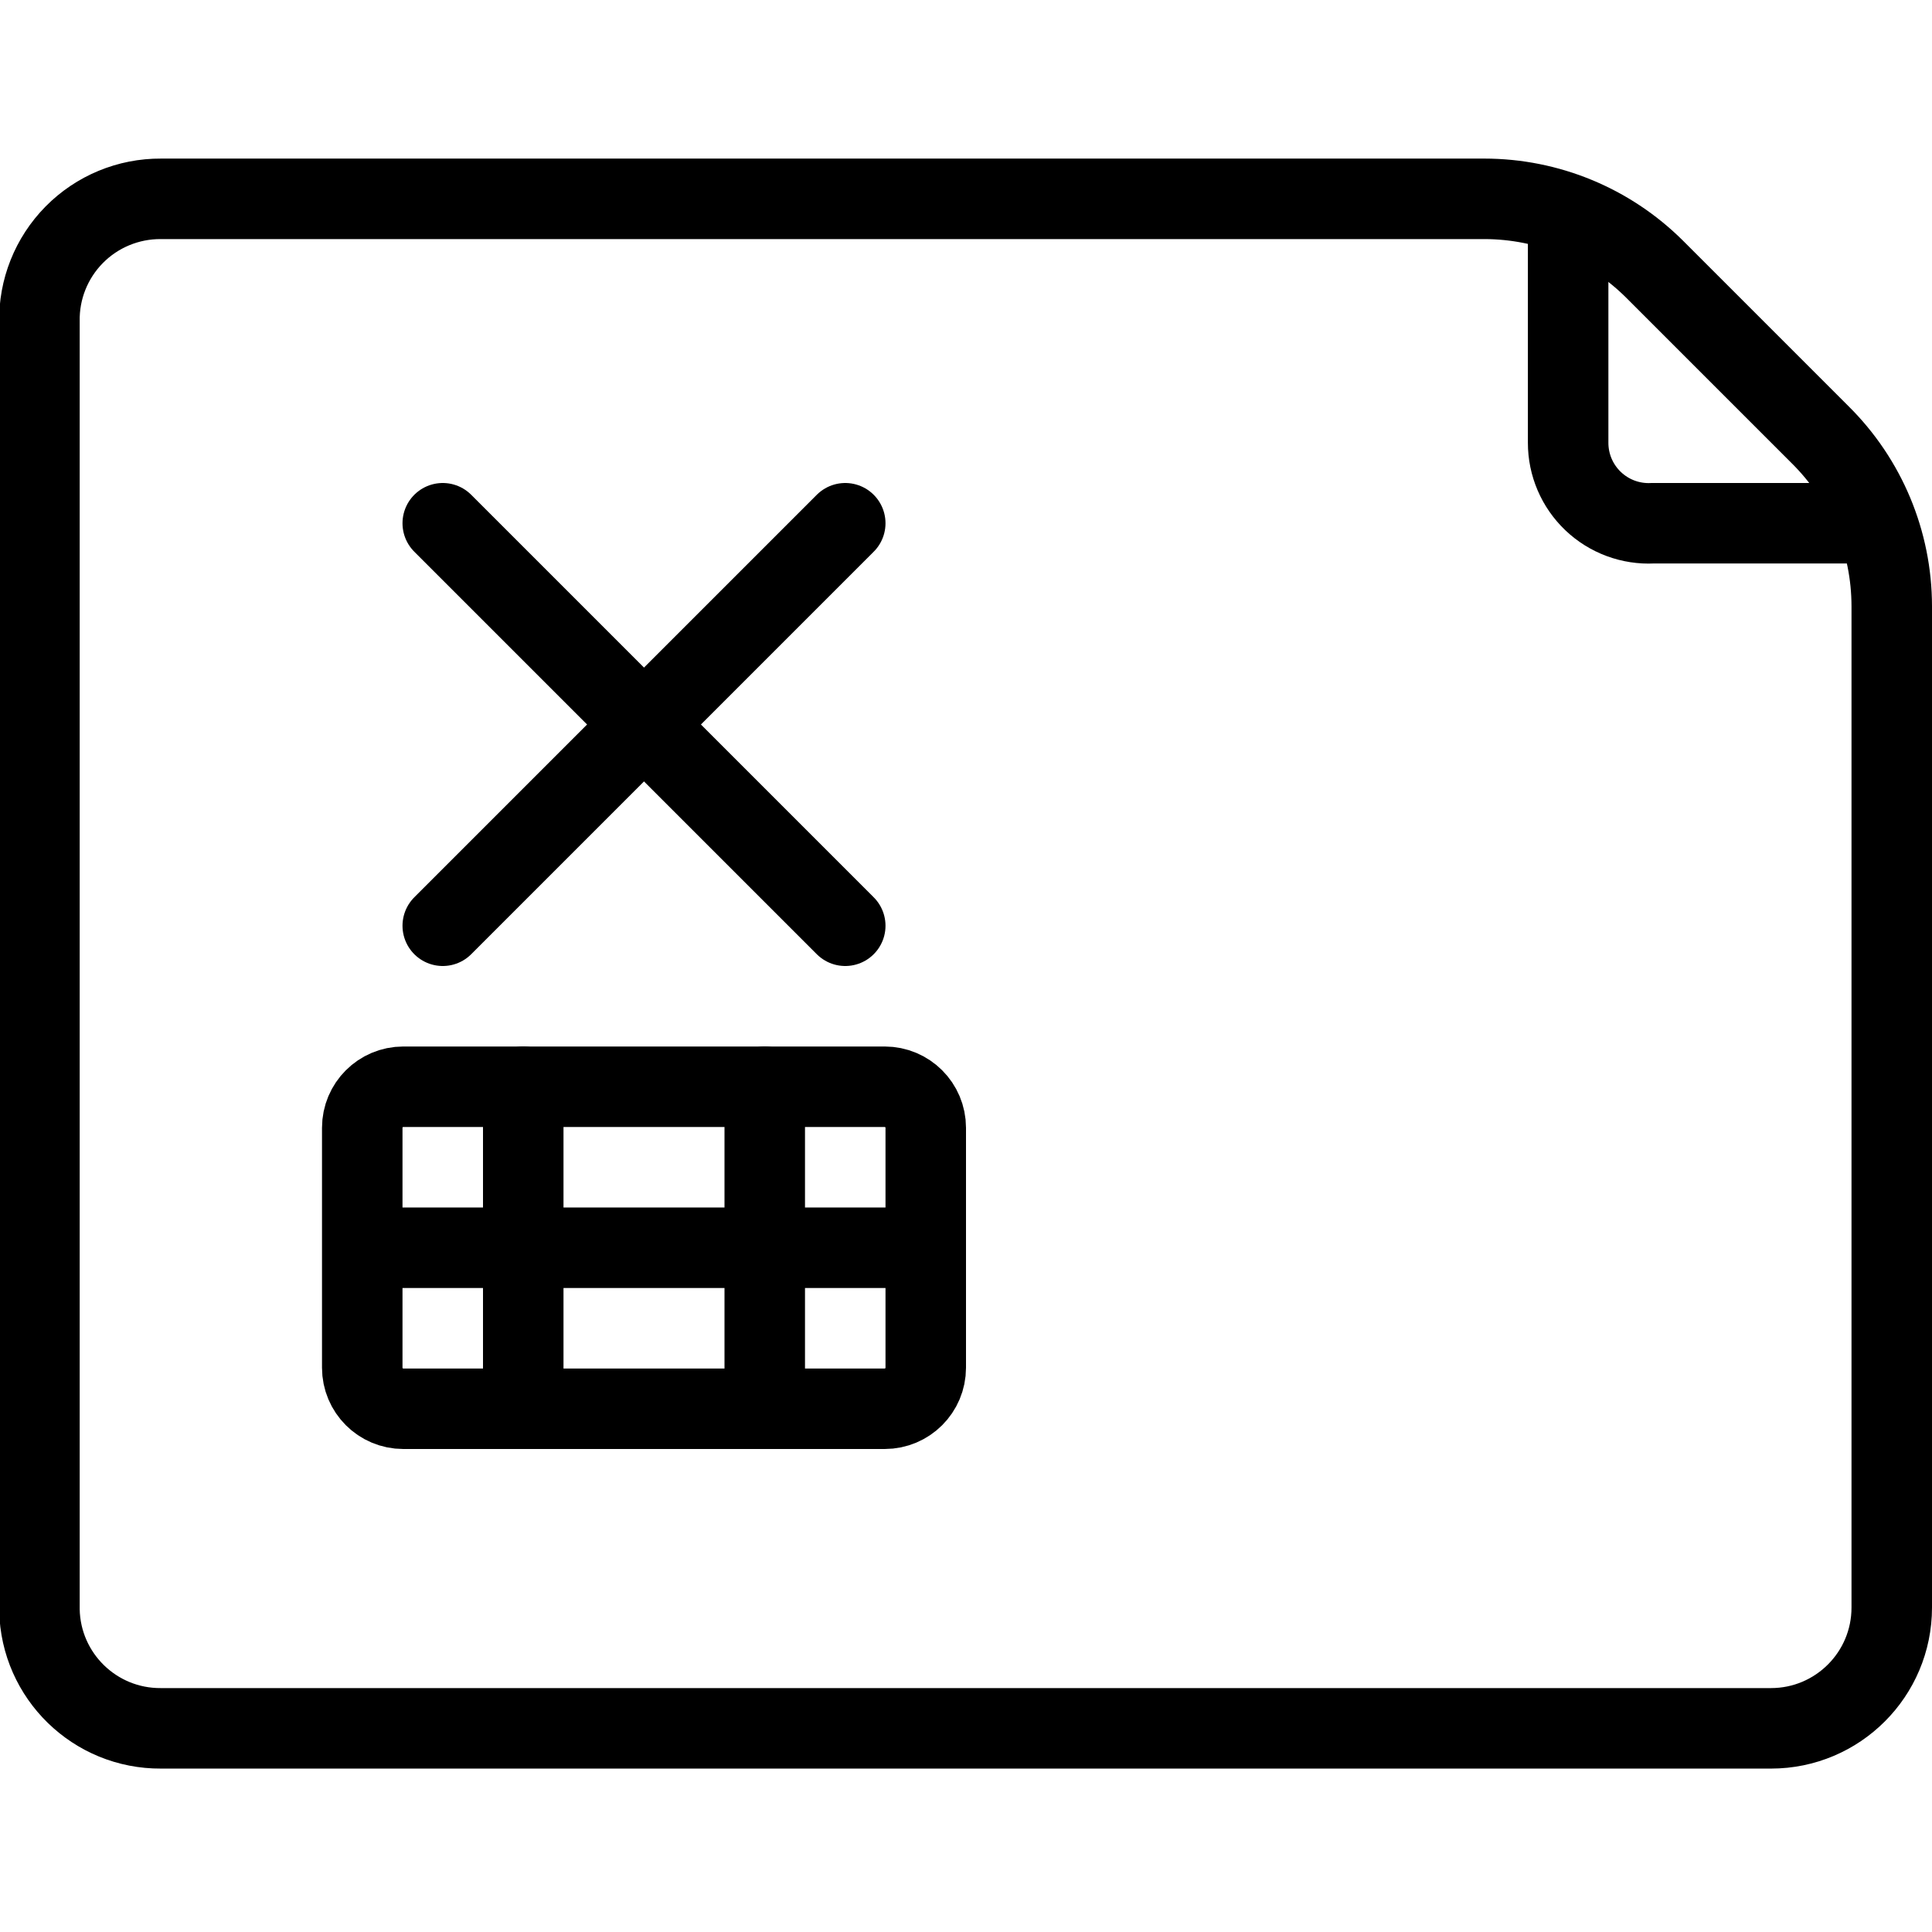
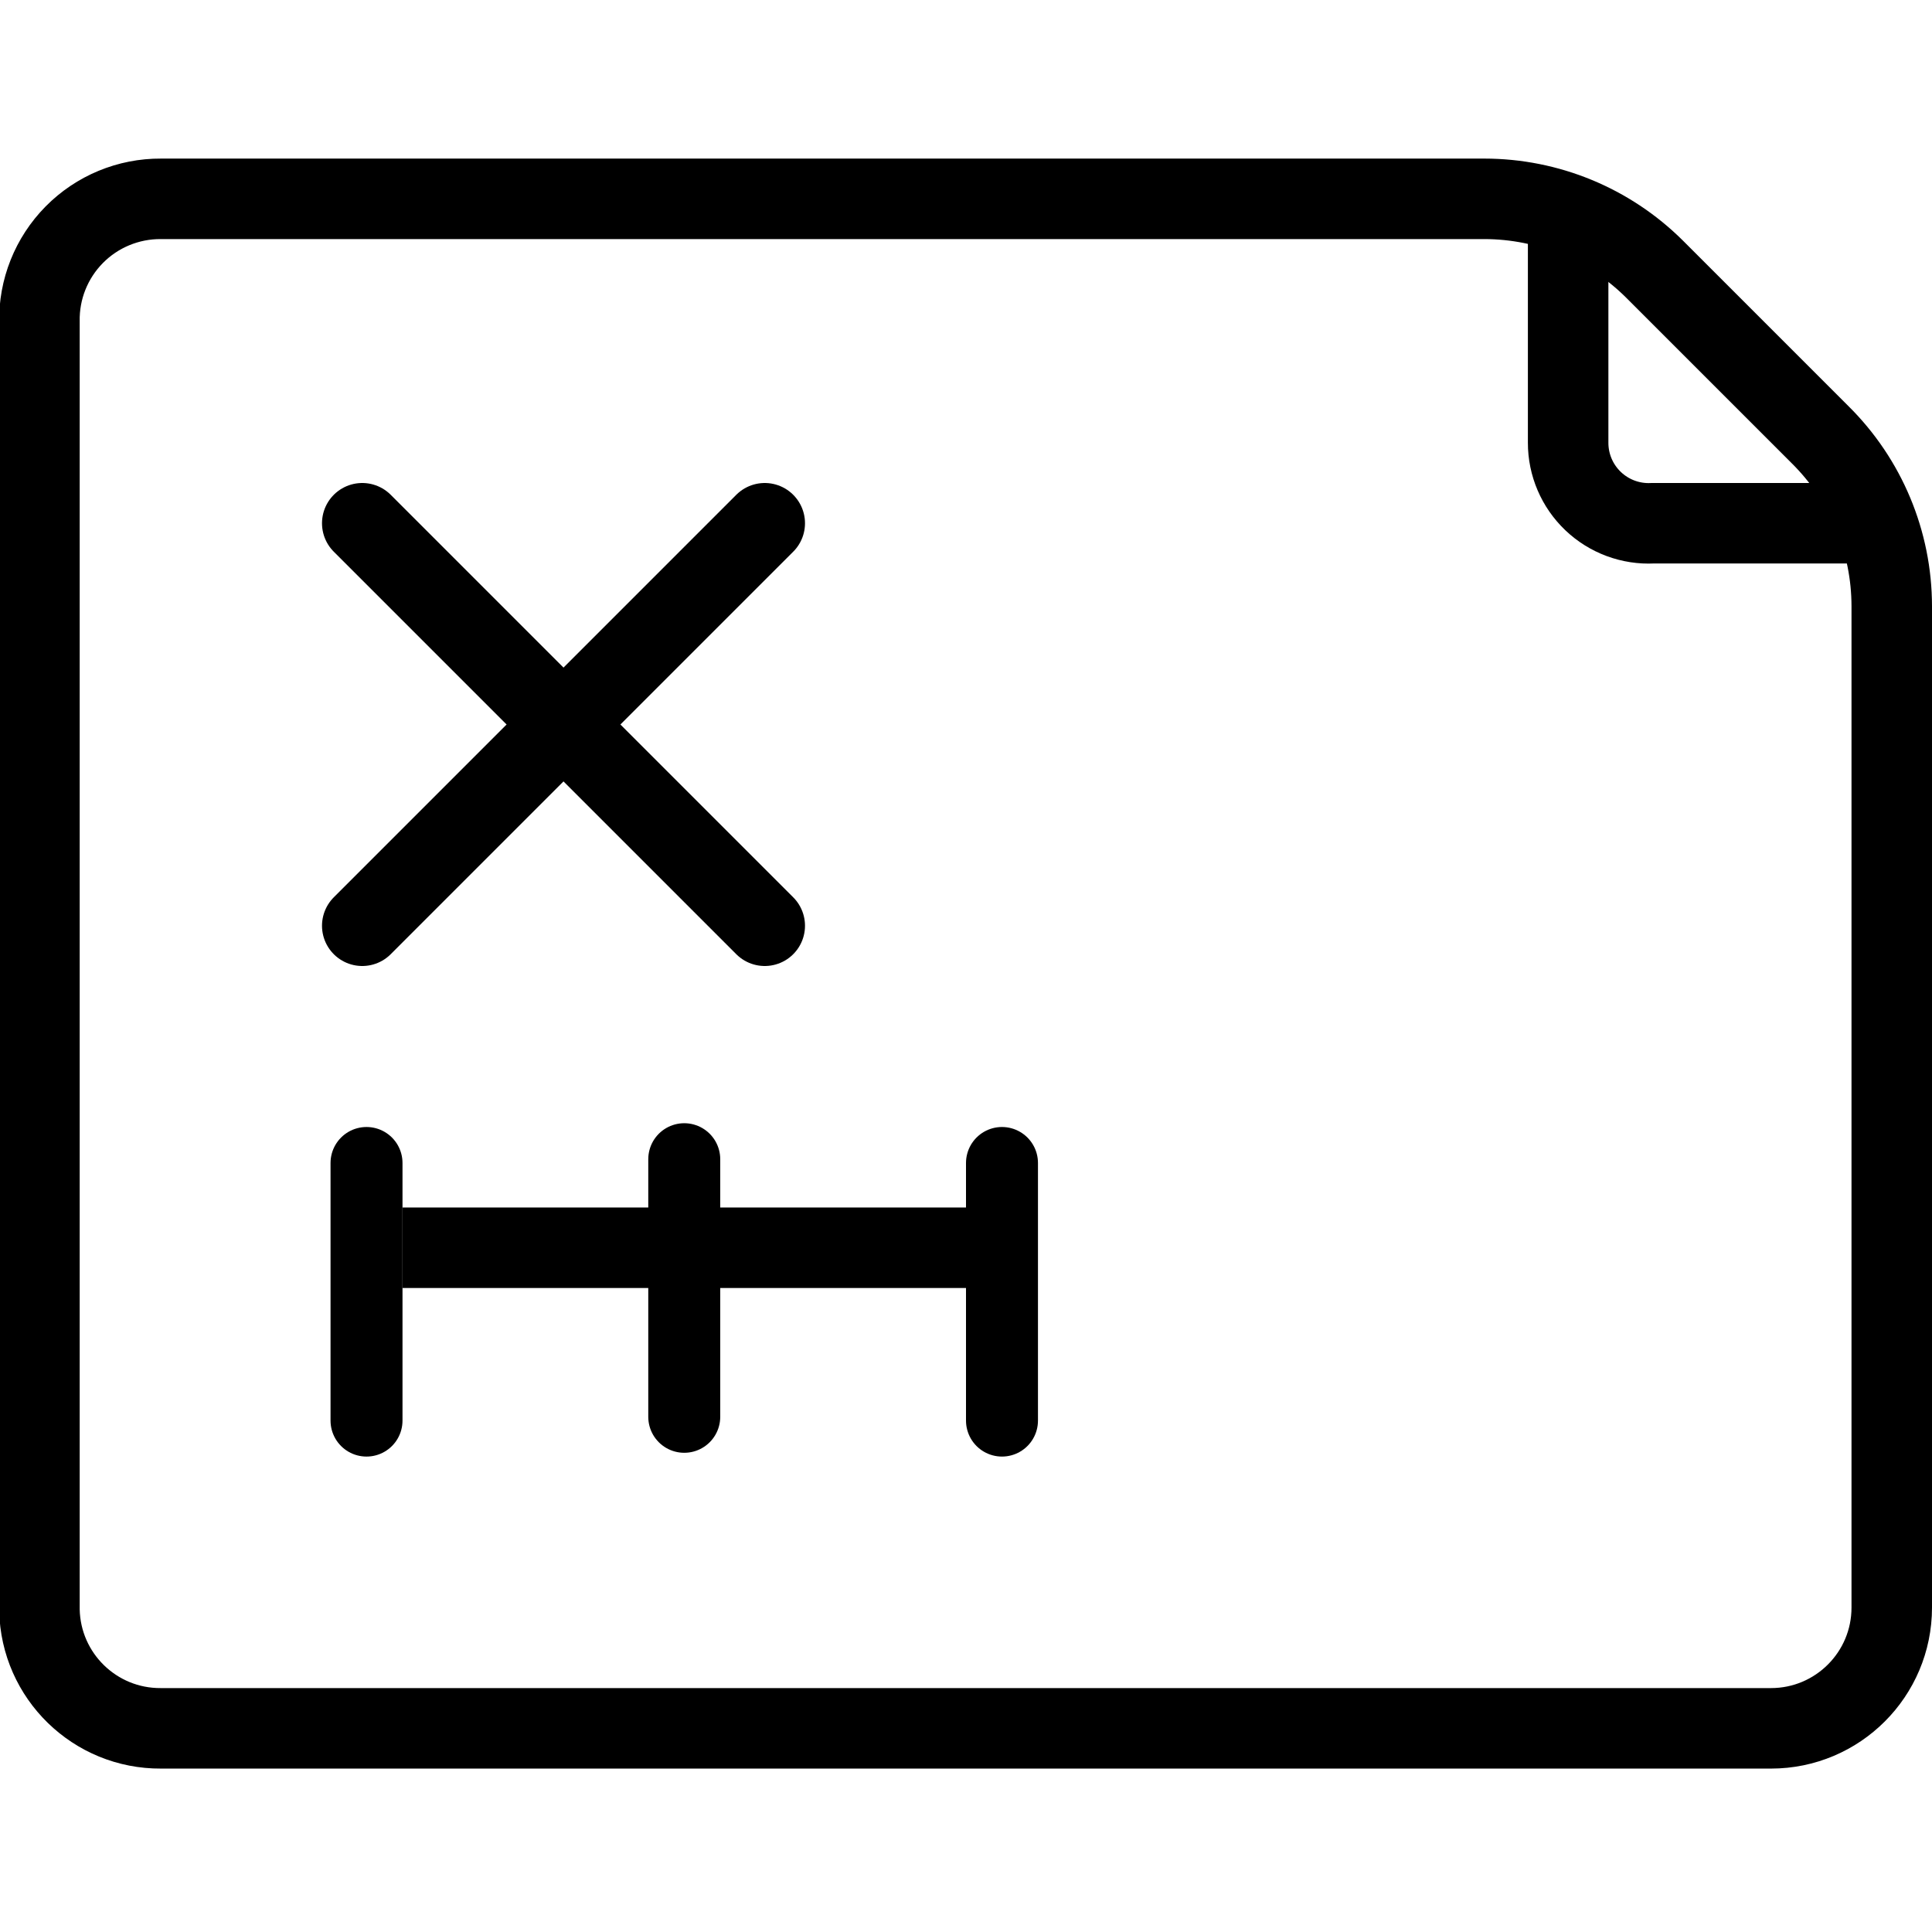
- <svg xmlns="http://www.w3.org/2000/svg" viewBox="0 0 24 24">
-   <rect x="4.5" y="13.5" width="7" height="4" rx="0.51" fill="none" stroke="#000" stroke-miterlimit="10" />
-   <line x1="5.5" y1="6.5" x2="10.5" y2="11.5" fill="none" stroke="#000" stroke-linecap="round" stroke-miterlimit="10" />
-   <line x1="10.5" y1="6.5" x2="5.5" y2="11.5" fill="none" stroke="#000" stroke-linecap="round" stroke-miterlimit="10" />
-   <line x1="4.5" y1="15.5" x2="11.5" y2="15.5" fill="none" stroke="#000" stroke-miterlimit="10" />
-   <line x1="6.5" y1="13.5" x2="6.5" y2="17.5" fill="none" stroke="#000" stroke-linecap="round" stroke-miterlimit="10" />
-   <line x1="9.5" y1="13.5" x2="9.5" y2="17.5" fill="none" stroke="#000" stroke-linecap="round" stroke-miterlimit="10" />
-   <path d="M18.44,2.47H2A1.5,1.5,0,0,0,.49,4V20A1.5,1.5,0,0,0,2,21.47H22a1.5,1.5,0,0,0,1.5-1.5V7.53a3,3,0,0,0-.89-2.13L20.55,3.34A3,3,0,0,0,18.44,2.47Z" fill="none" stroke="#000" stroke-miterlimit="10" />
-   <path d="M23,6.5H20.53a1,1,0,0,1-1.05-1l0-2.66" fill="none" stroke="#000" stroke-miterlimit="10" />
+ <svg xmlns="http://www.w3.org/2000/svg" viewBox="0 0 24 24" version="1.1" id="svg18">
+   <defs id="defs22" />
+   <line x1="4.5" y1="6.5" x2="9.5" y2="11.5" fill="none" stroke="#000000" stroke-linecap="round" stroke-miterlimit="10" id="line4" />
+   <line x1="9.5" y1="6.5" x2="4.5" y2="11.5" fill="none" stroke="#000000" stroke-linecap="round" stroke-miterlimit="10" id="line6" />
+   <line x1="5" y1="15.5" x2="12" y2="15.5" fill="none" stroke="#000000" stroke-miterlimit="10" id="line8" style="stroke-width:1;stroke-linecap:butt;stroke-miterlimit:10;stroke-dasharray:none;paint-order:normal" />
+   <line x1="8.5" y1="14.4" x2="8.5" y2="17.6" fill="none" stroke="#000000" stroke-linecap="round" stroke-miterlimit="10" id="line10" style="stroke-width:0.894" />
+   <line x1="12.447" y1="14.447" x2="12.447" y2="17.647" fill="none" stroke="#000000" stroke-linecap="round" stroke-miterlimit="10" id="line12" style="stroke-width:0.894" />
+   <path d="M18.44,2.47H2A1.5,1.5,0,0,0,.49,4V20A1.5,1.5,0,0,0,2,21.47H22a1.5,1.5,0,0,0,1.5-1.5V7.53a3,3,0,0,0-.89-2.13L20.55,3.34A3,3,0,0,0,18.44,2.47Z" fill="none" stroke="#000" stroke-miterlimit="10" id="path14" />
+   <path d="M23,6.5H20.53a1,1,0,0,1-1.05-1l0-2.66" fill="none" stroke="#000" stroke-miterlimit="10" id="path16" />
+   <line x1="4.553" y1="14.447" x2="4.553" y2="17.647" fill="none" stroke="#000000" stroke-linecap="round" stroke-miterlimit="10" id="line1183" style="stroke-width:0.894" />
</svg>
